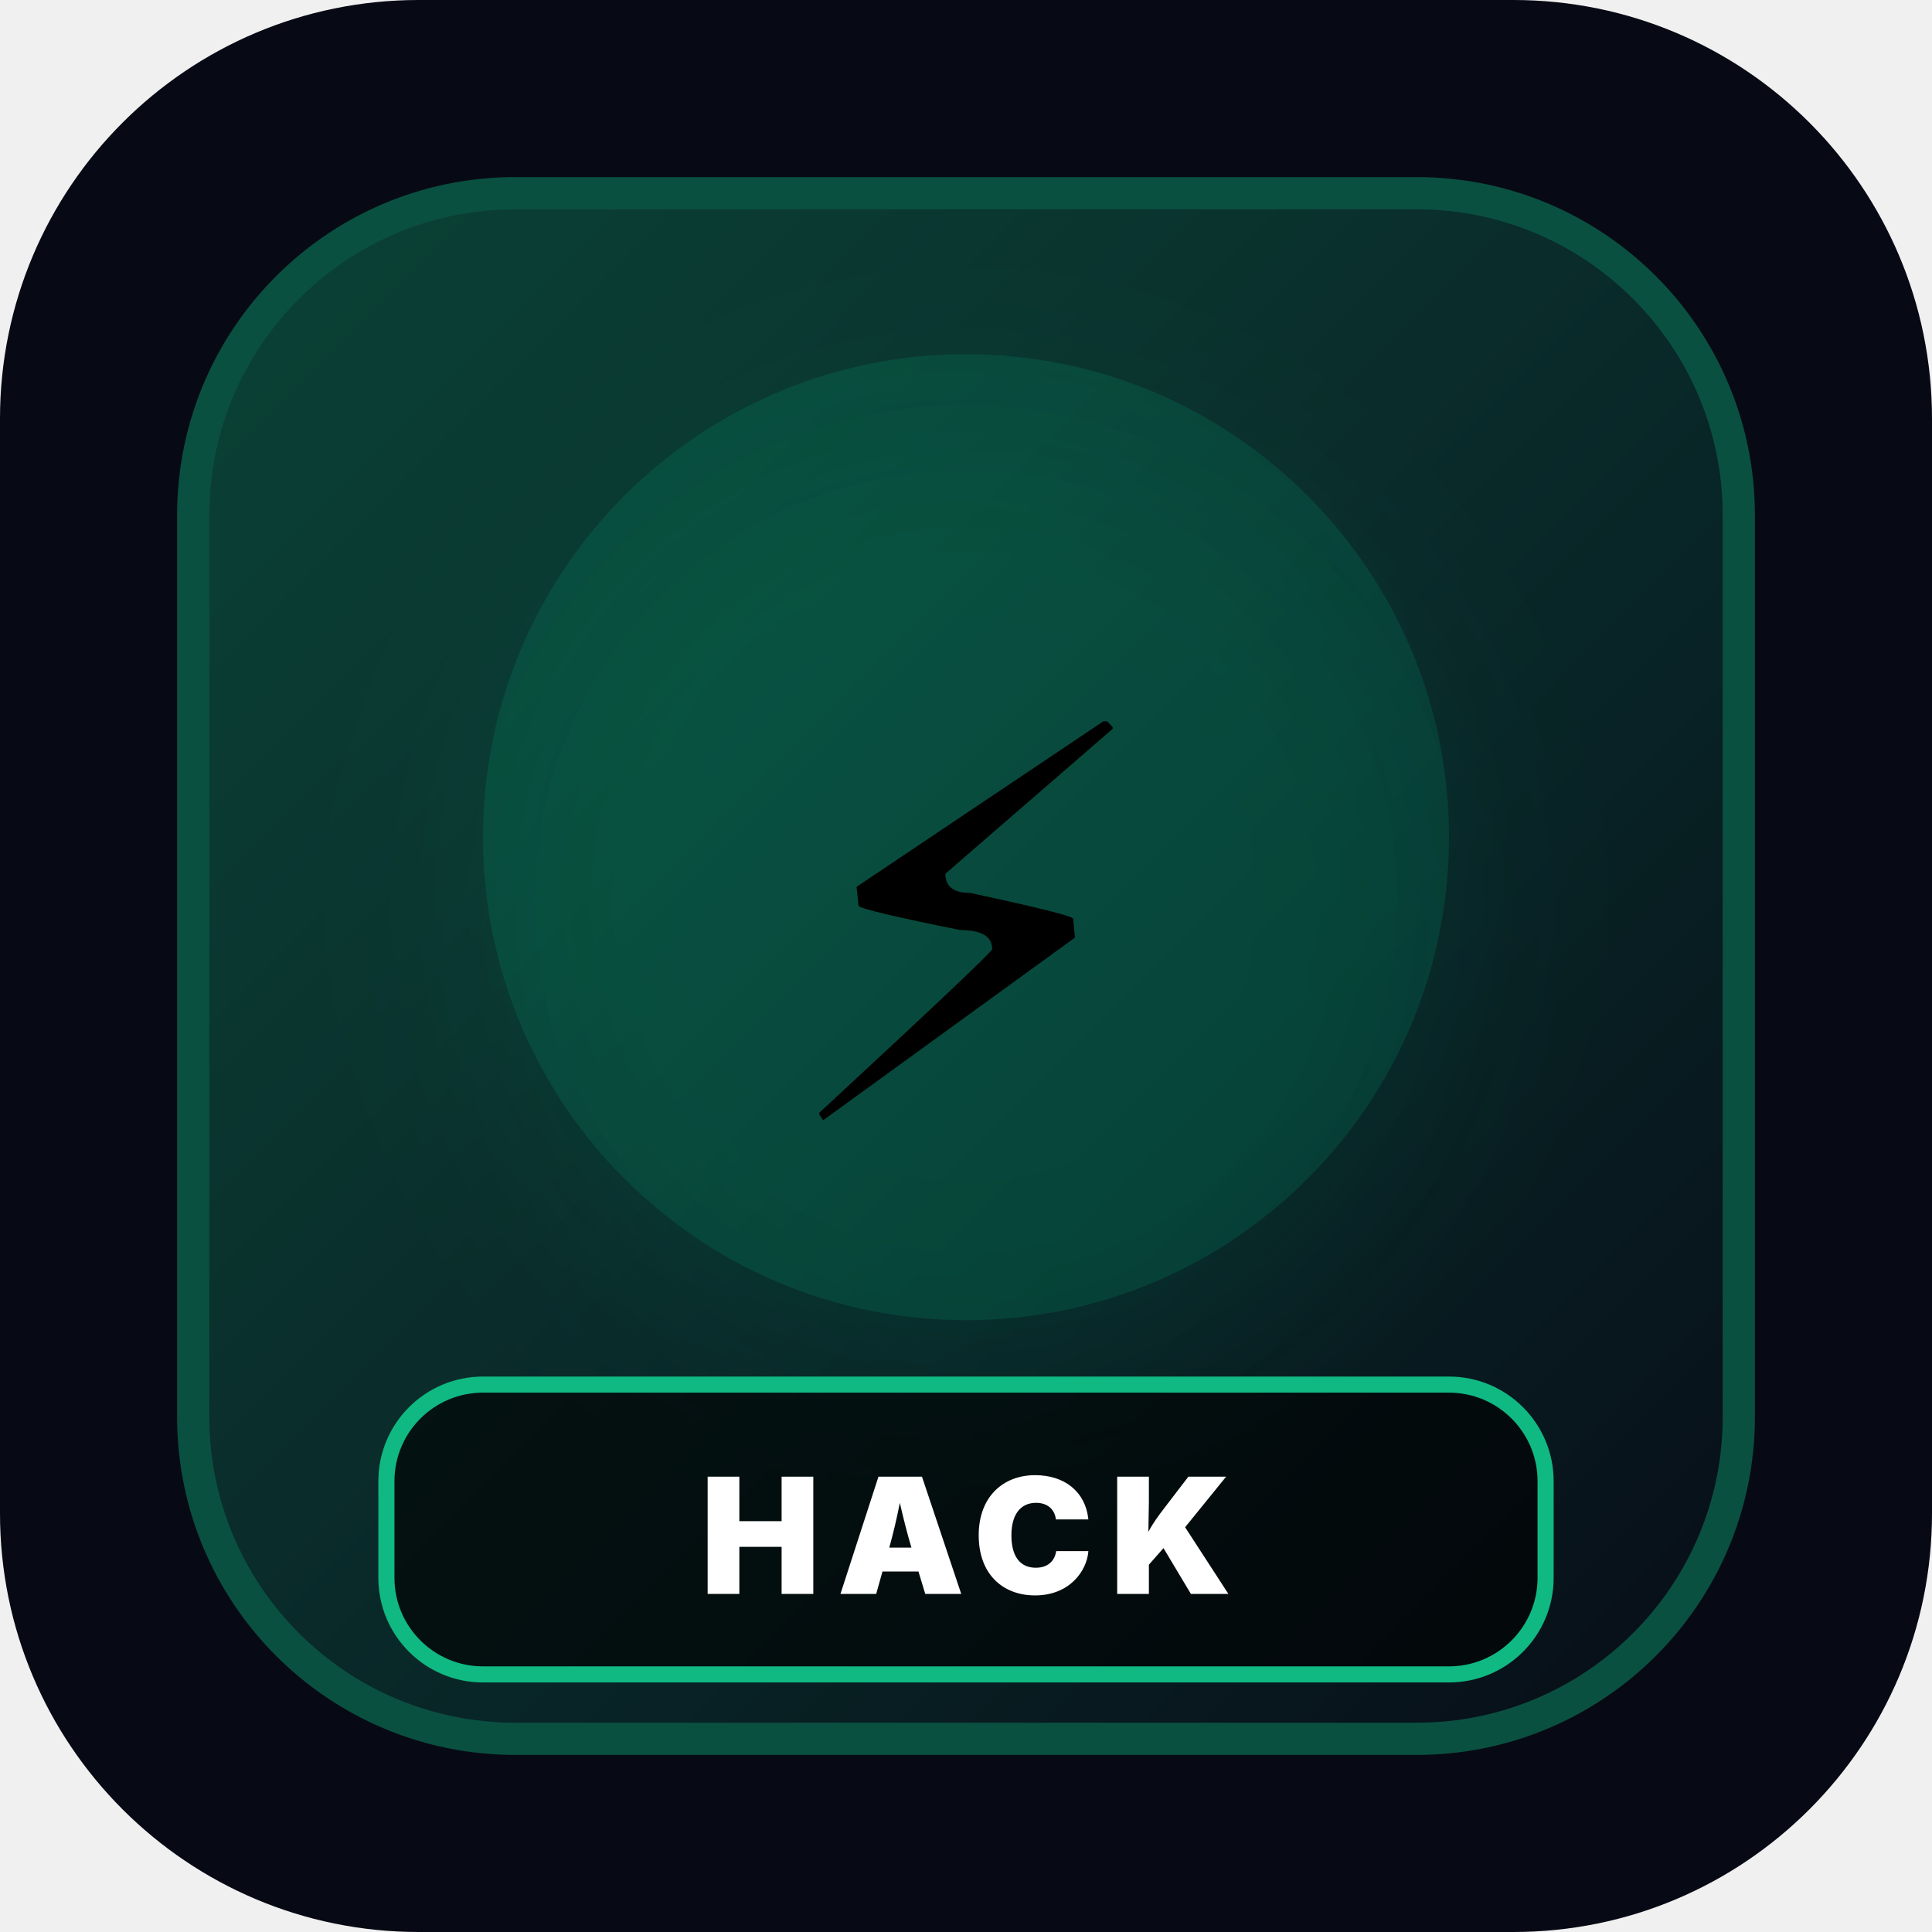
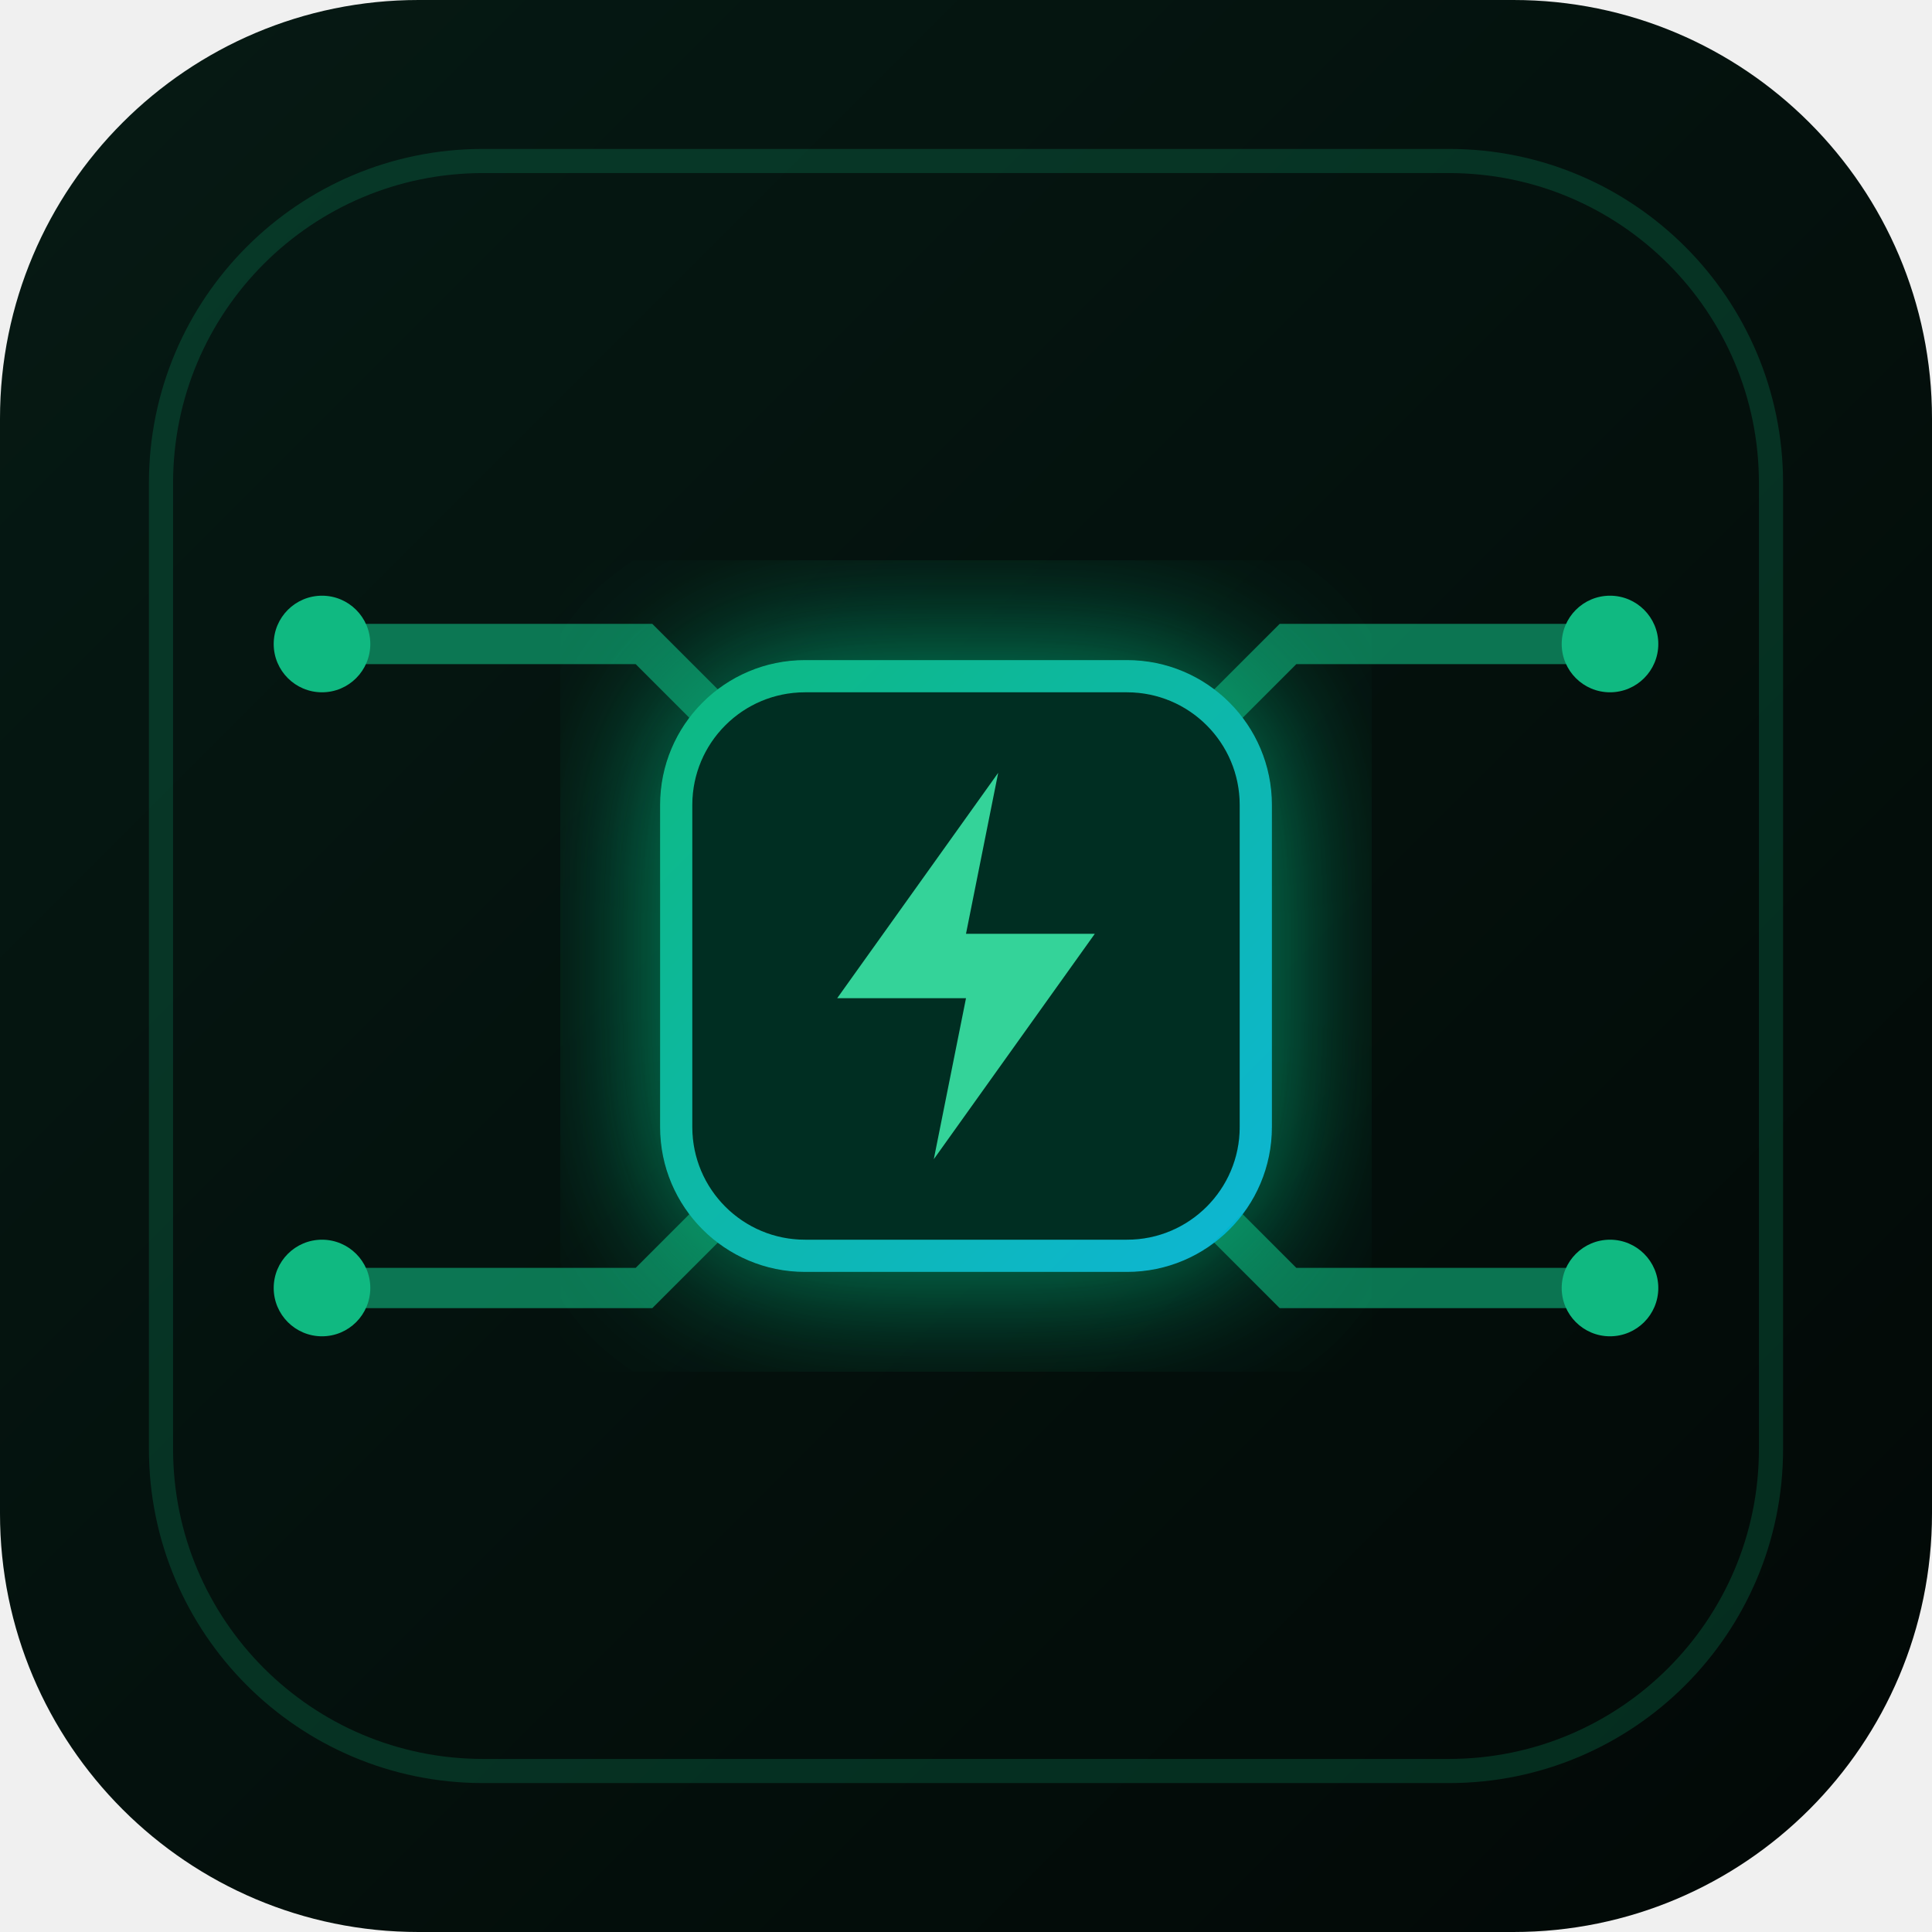
<svg xmlns="http://www.w3.org/2000/svg" viewBox="0 0 120 120">
  <defs>
-     <linearGradient id="grad-circuit-hacker" x1="0%" y1="0%" x2="100%" y2="100%">
-       <stop offset="0%" stop-color="#10b981" stop-opacity="0.8" />
-       <stop offset="100%" stop-color="#0a0f1d" />
+     <linearGradient id="ch-bg" x1="0%" y1="0%" x2="100%" y2="100%">
+       <stop offset="0%" stop-color="#061a14" />
+       <stop offset="100%" stop-color="#020806" />
    </linearGradient>
-     <filter id="glow-circuit-hacker" x="-20%" y="-20%" width="140%" height="140%">
-       <feDropShadow dx="0" dy="4" stdDeviation="6" flood-color="#10b981" flood-opacity="0.6" />
+     <linearGradient id="ch-glow" x1="0%" y1="0%" x2="100%" y2="100%">
+       <stop offset="0%" stop-color="#10b981" />
+       <stop offset="100%" stop-color="#06b6d4" />
+     </linearGradient>
+     <filter id="ch-f" x="-20%" y="-20%" width="140%" height="140%">
+       <feDropShadow dx="0" dy="0" stdDeviation="5" flood-color="#10b981" flood-opacity="0.8" />
    </filter>
  </defs>
-   <rect width="120" height="120" rx="26" fill="#070a14" />
-   <rect x="12" y="12" width="96" height="96" rx="20" fill="url(#grad-circuit-hacker)" stroke="#10b981" stroke-width="2" opacity="0.4" />
-   <circle cx="60" cy="52" r="30" fill="#10b981" fill-opacity="0.15" filter="url(#glow-circuit-hacker)" />
-   <text x="60" y="60" font-size="34" text-anchor="middle" dominant-baseline="middle">⚡</text>
-   <rect x="24" y="86" width="72" height="18" rx="6" fill="#000000" fill-opacity="0.6" stroke="#10b981" stroke-width="1" />
-   <text x="60" y="99" font-family="system-ui, -apple-system, sans-serif" font-weight="900" font-size="10" fill="#ffffff" text-anchor="middle" letter-spacing="1">HACK</text>
+   <rect width="120" height="120" rx="26" fill="url(#ch-bg)" />
+   <rect x="10" y="10" width="100" height="100" rx="20" fill="none" stroke="#10b981" stroke-opacity="0.2" stroke-width="1.5" />
+   <path d="M20 40 L40 40 L50 50 M20 80 L40 80 L50 70 M100 40 L80 40 L70 50 M100 80 L80 80 L70 70" stroke="#10b981" stroke-width="2.5" stroke-linecap="round" fill="none" opacity="0.6" />
+   <circle cx="20" cy="40" r="3" fill="#10b981" />
+   <circle cx="20" cy="80" r="3" fill="#10b981" />
+   <circle cx="100" cy="40" r="3" fill="#10b981" />
+   <circle cx="100" cy="80" r="3" fill="#10b981" />
+   <rect x="42" y="42" width="36" height="36" rx="8" fill="#042f22" stroke="url(#ch-glow)" stroke-width="2" filter="url(#ch-f)" />
+   <path d="M62 48 L52 62 L60 62 L58 72 L68 58 L60 58 Z" fill="#34d399" />
</svg>
